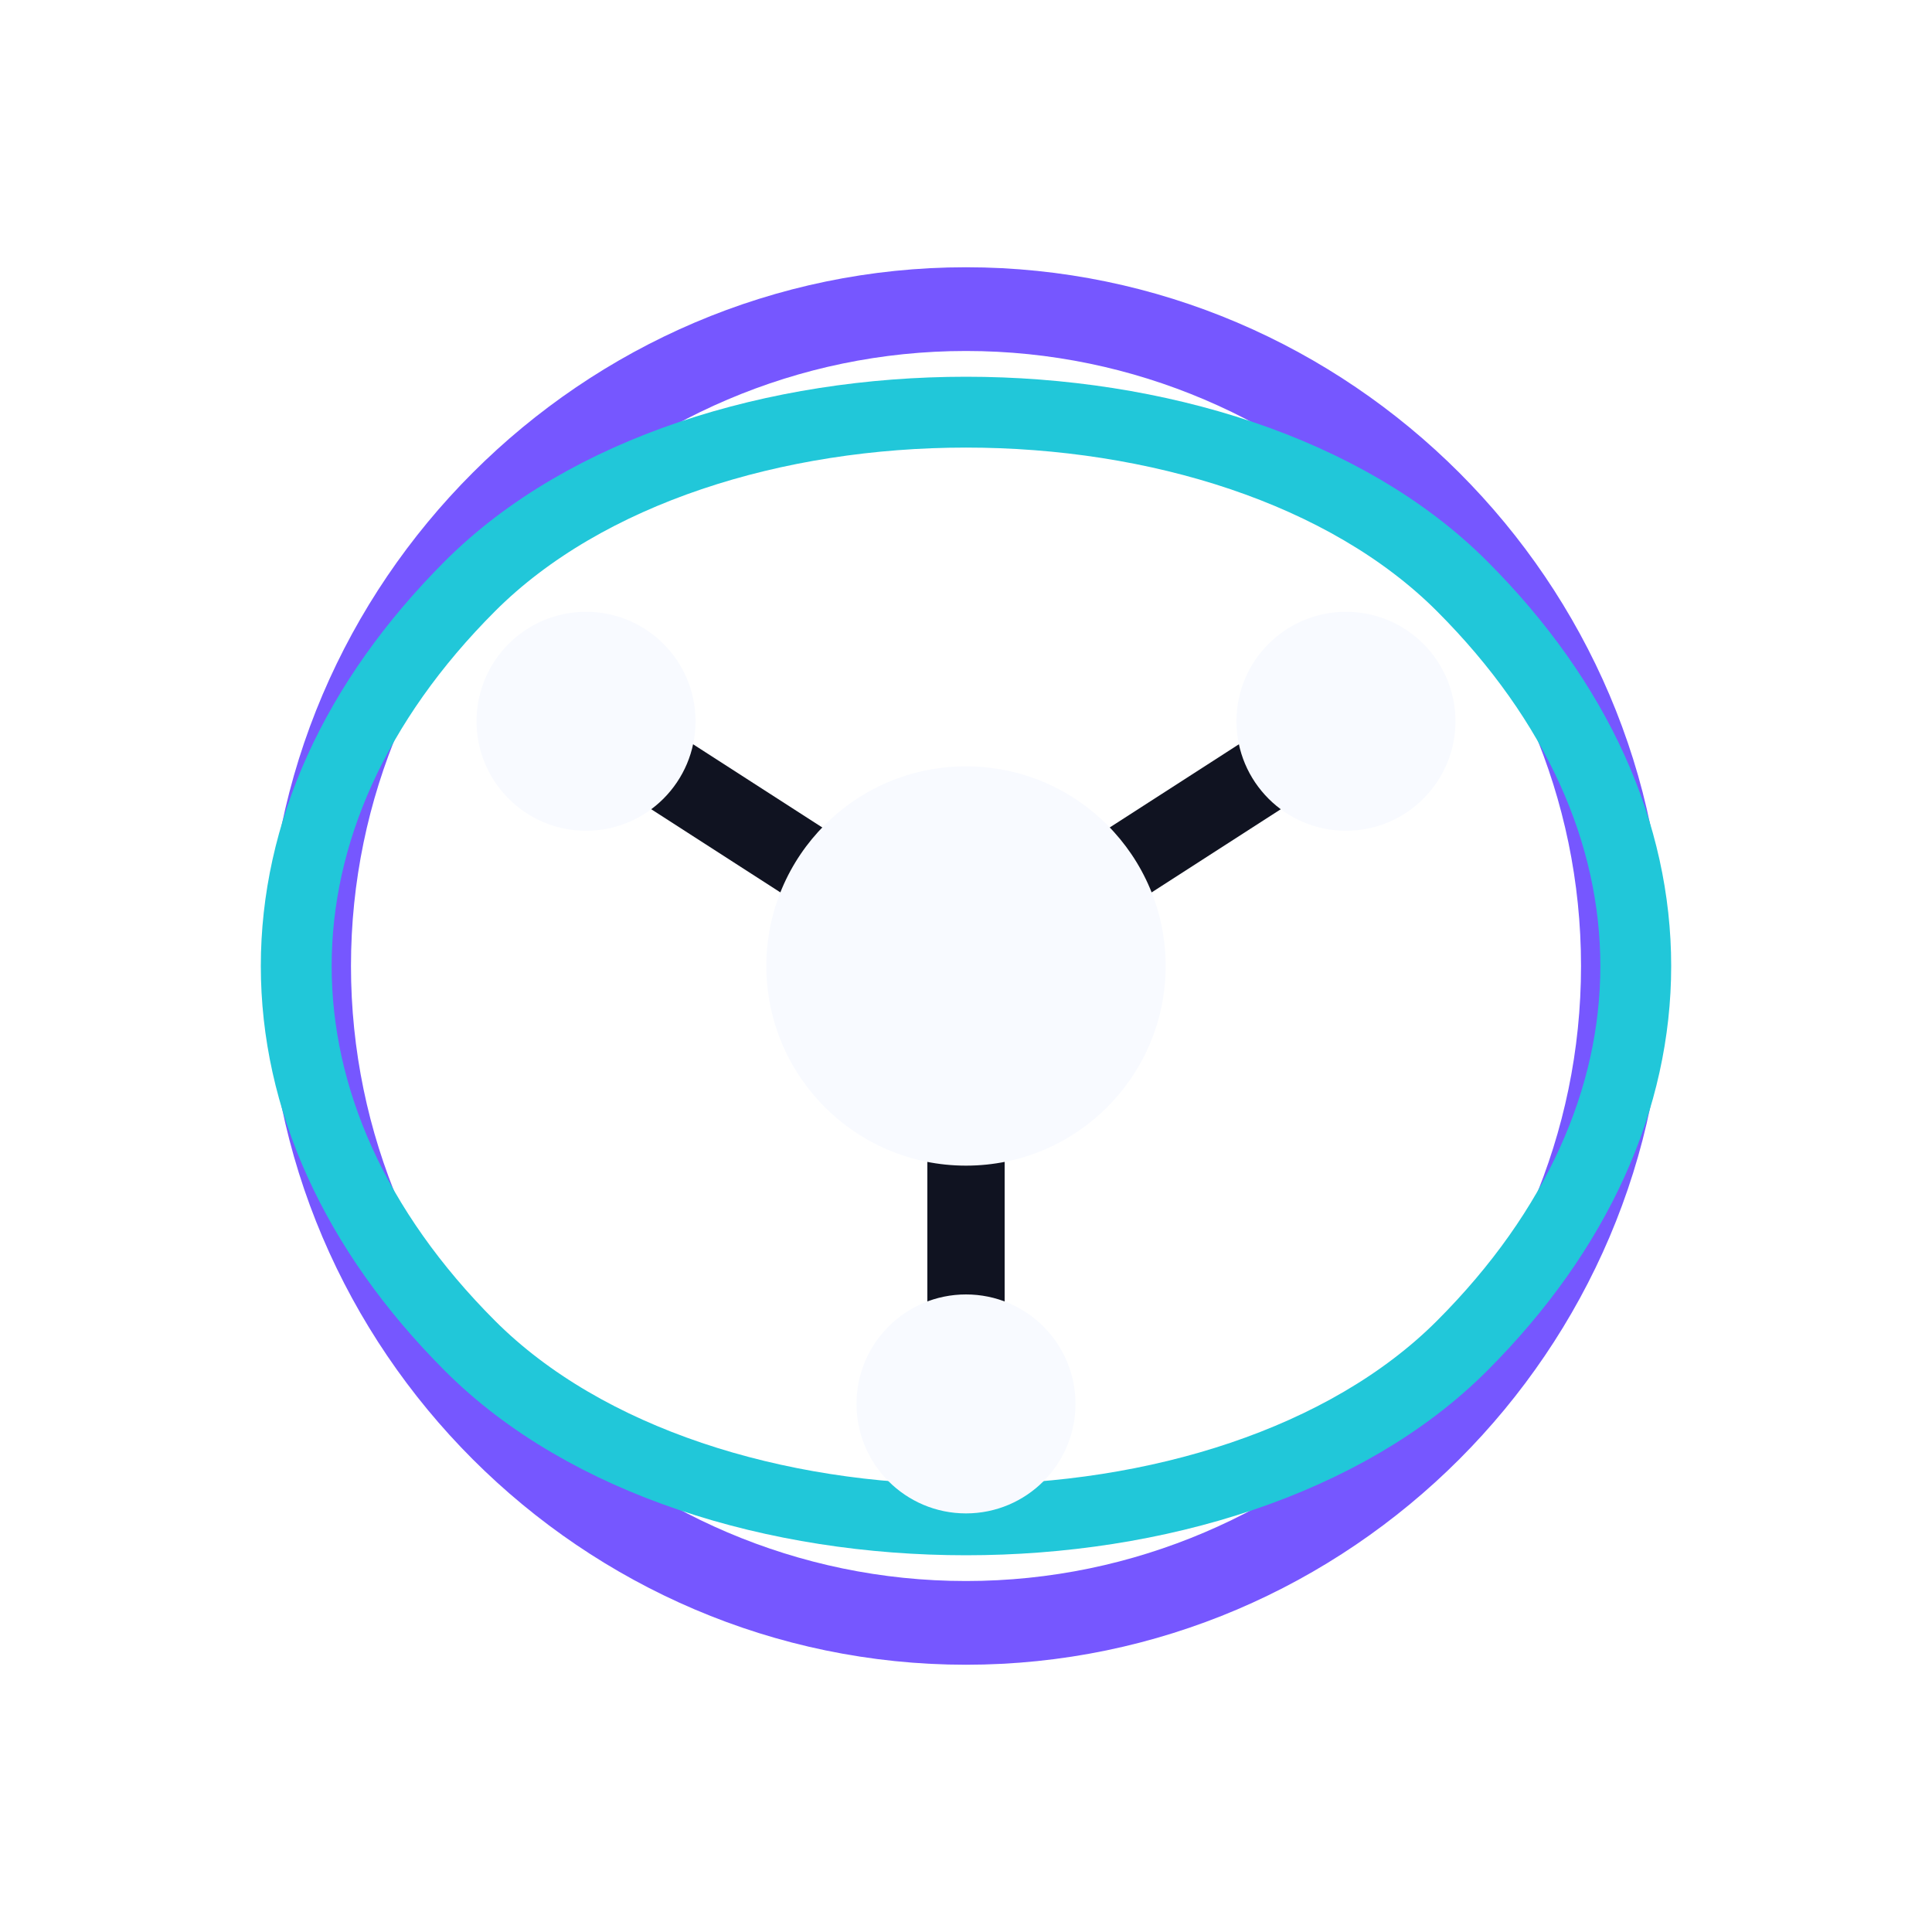
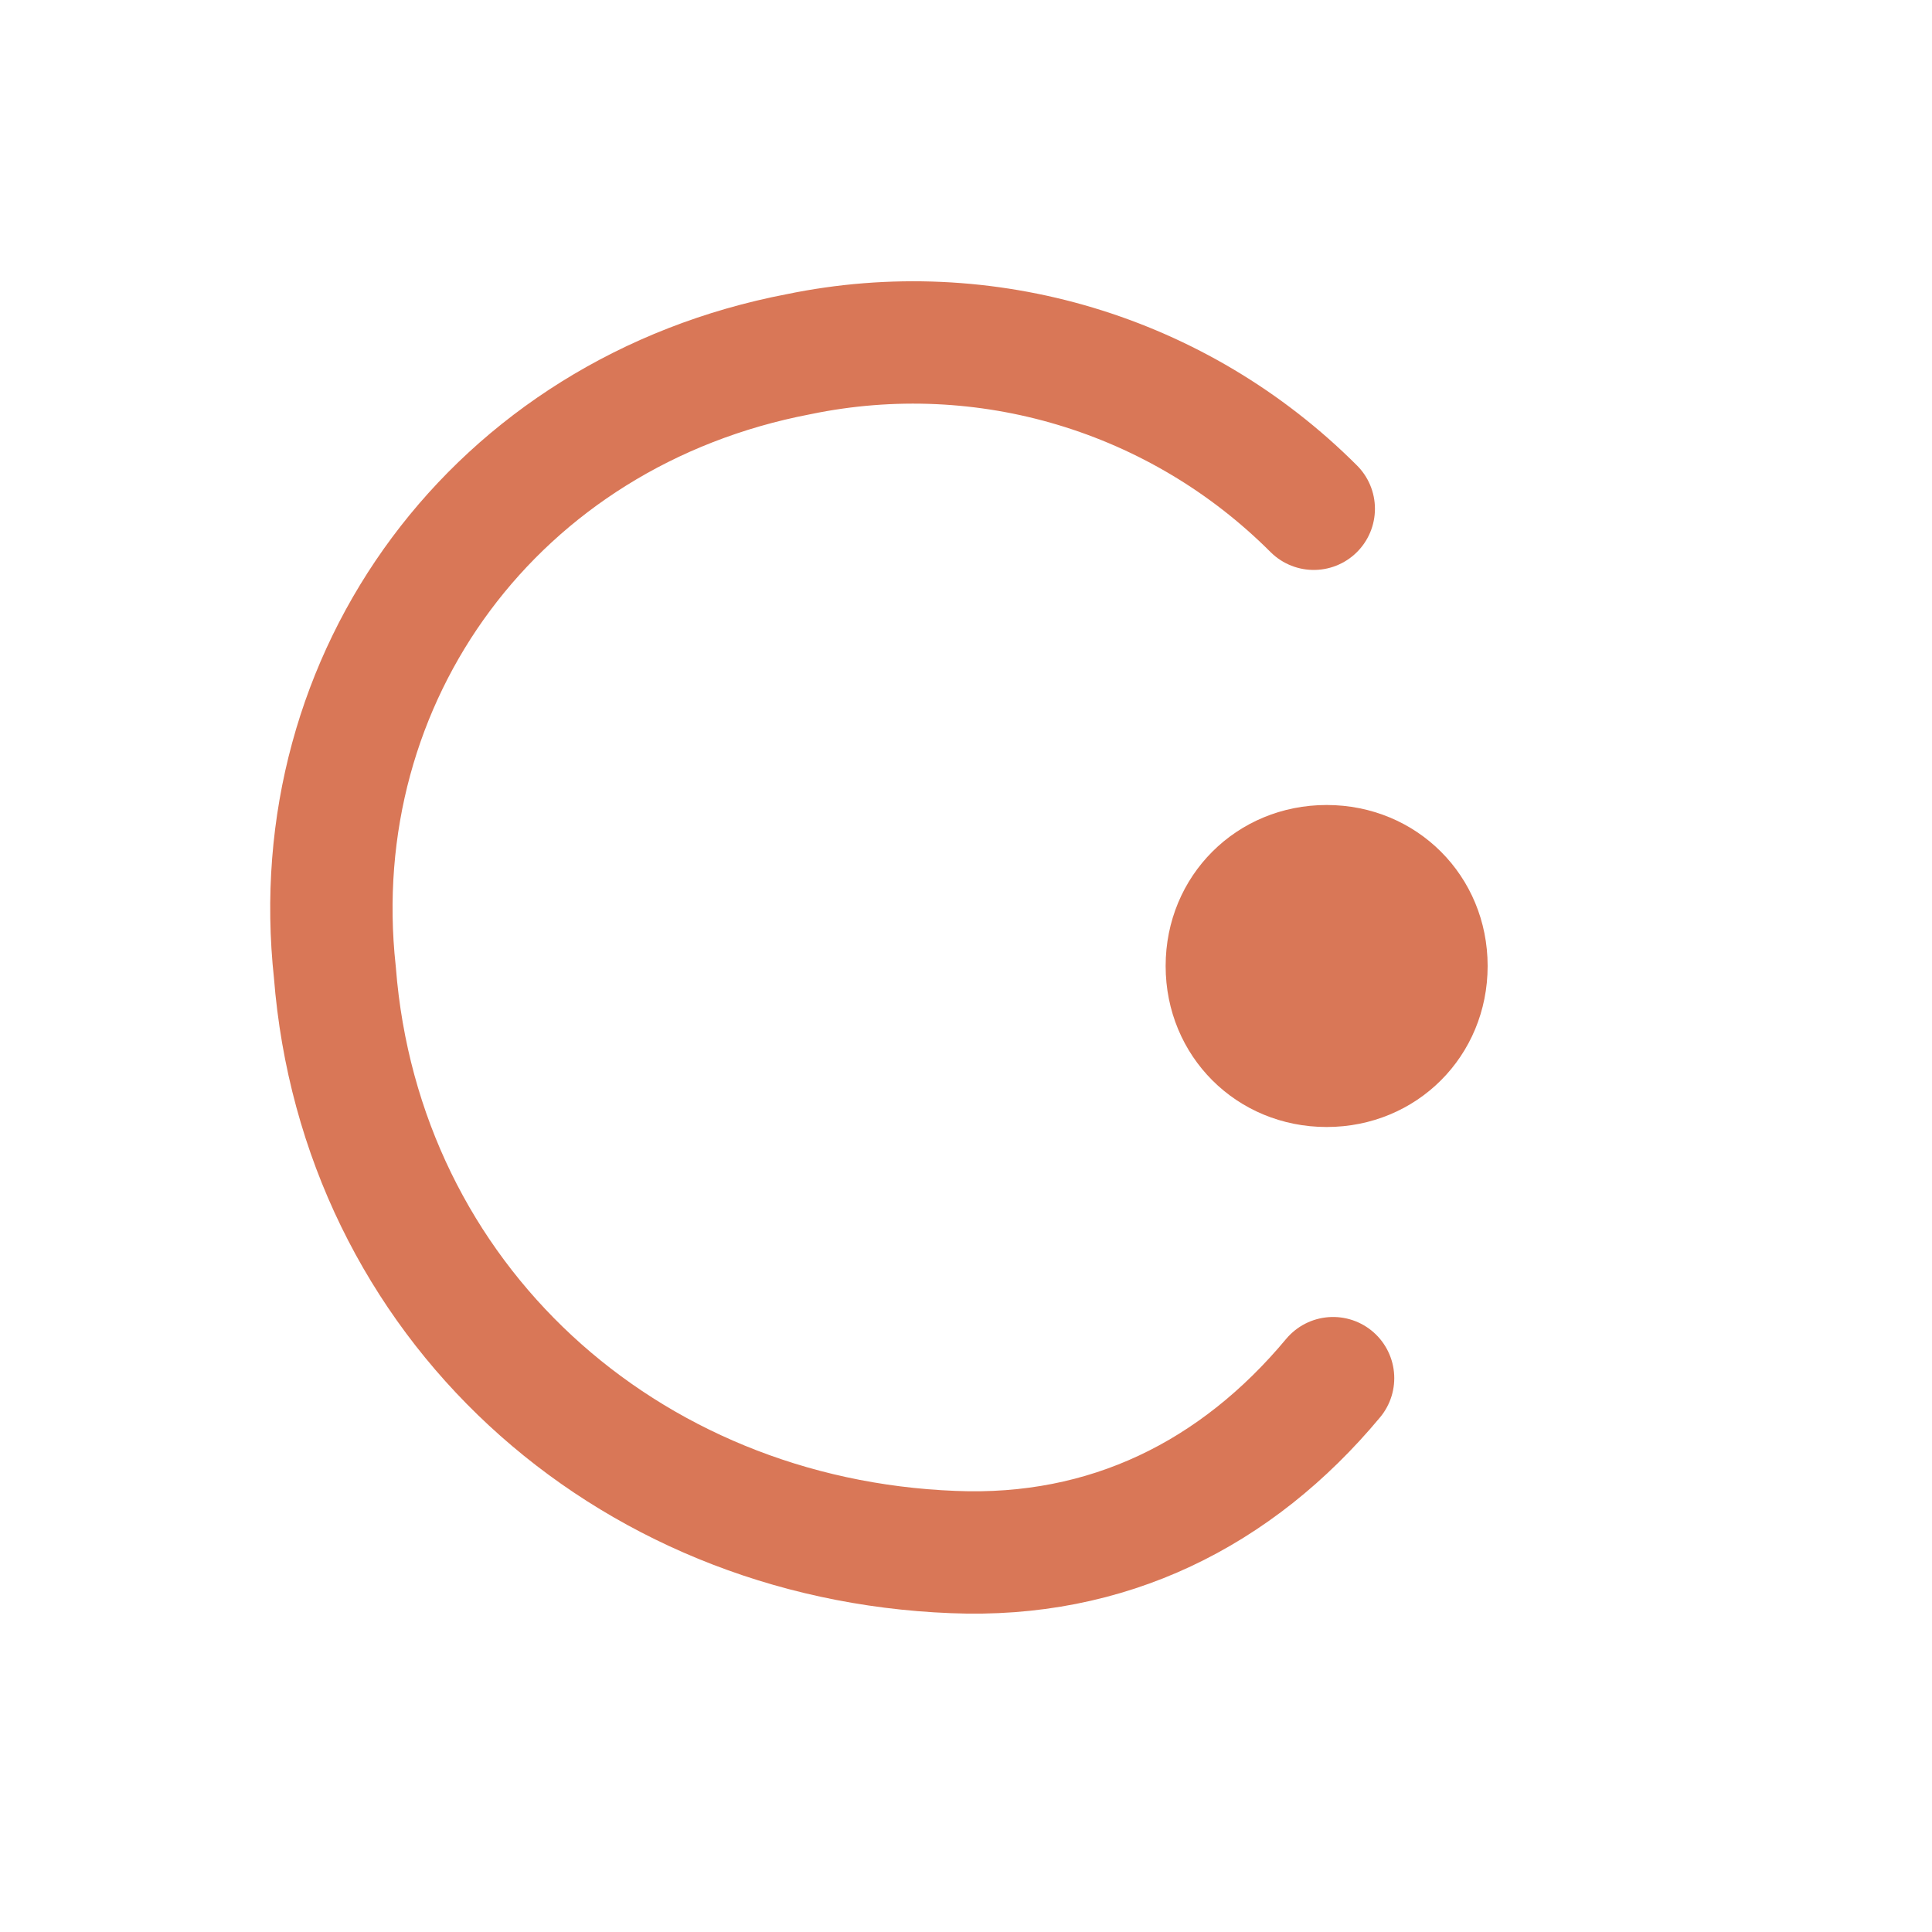
<svg xmlns="http://www.w3.org/2000/svg" viewBox="0 0 300 300">
-   <path id="orbit-a" d="M150 48C206 48 252 94 252 150C252 206 206 252 150 252C94 252 48 206 48 150C48 94 94 48 150 48Z" fill="none" stroke="#7657FF" stroke-width="13" />
-   <path id="orbit-b" d="M73 91C109 55 191 55 227 91C263 127 263 173 227 209C191 245 109 245 73 209C37 173 37 127 73 91Z" fill="none" stroke="#21C7D9" stroke-width="11" />
-   <path id="link-left" d="M150 150L91 112" fill="none" stroke="#101321" stroke-width="12" stroke-linecap="round" />
-   <path id="link-right" d="M150 150L209 112" fill="none" stroke="#101321" stroke-width="12" stroke-linecap="round" />
-   <path id="link-bottom" d="M150 150L150 218" fill="none" stroke="#101321" stroke-width="12" stroke-linecap="round" />
-   <path id="node-left" d="M108 112C108 121.389 100.389 129 91 129C81.611 129 74 121.389 74 112C74 102.611 81.611 95 91 95C100.389 95 108 102.611 108 112Z" fill="#F8FAFF" />
-   <path id="node-right" d="M226 112C226 121.389 218.389 129 209 129C199.611 129 192 121.389 192 112C192 102.611 199.611 95 209 95C218.389 95 226 102.611 226 112Z" fill="#F8FAFF" />
-   <path id="node-bottom" d="M167 218C167 227.389 159.389 235 150 235C140.611 235 133 227.389 133 218C133 208.611 140.611 201 150 201C159.389 201 167 208.611 167 218Z" fill="#F8FAFF" />
-   <path id="core" d="M181 150C181 167.121 167.121 181 150 181C132.879 181 119 167.121 119 150C119 132.879 132.879 119 150 119C167.121 119 181 132.879 181 150Z" fill="#F8FAFF" />
+   <path id="localmind-c" d="M204 79C183 58 153 49 124 55C77 64 47 105 52 151C56 202 97 239 148 241C172 242 192 232 207 214" fill="none" stroke="#D97757" stroke-width="19" stroke-linecap="round" />
+   <path id="localmind-dot" d="M231 150C231 164 220 175 206 175C192 175 181 164 181 150C181 136 192 125 206 125C220 125 231 136 231 150Z" fill="#D97757" />
</svg>
